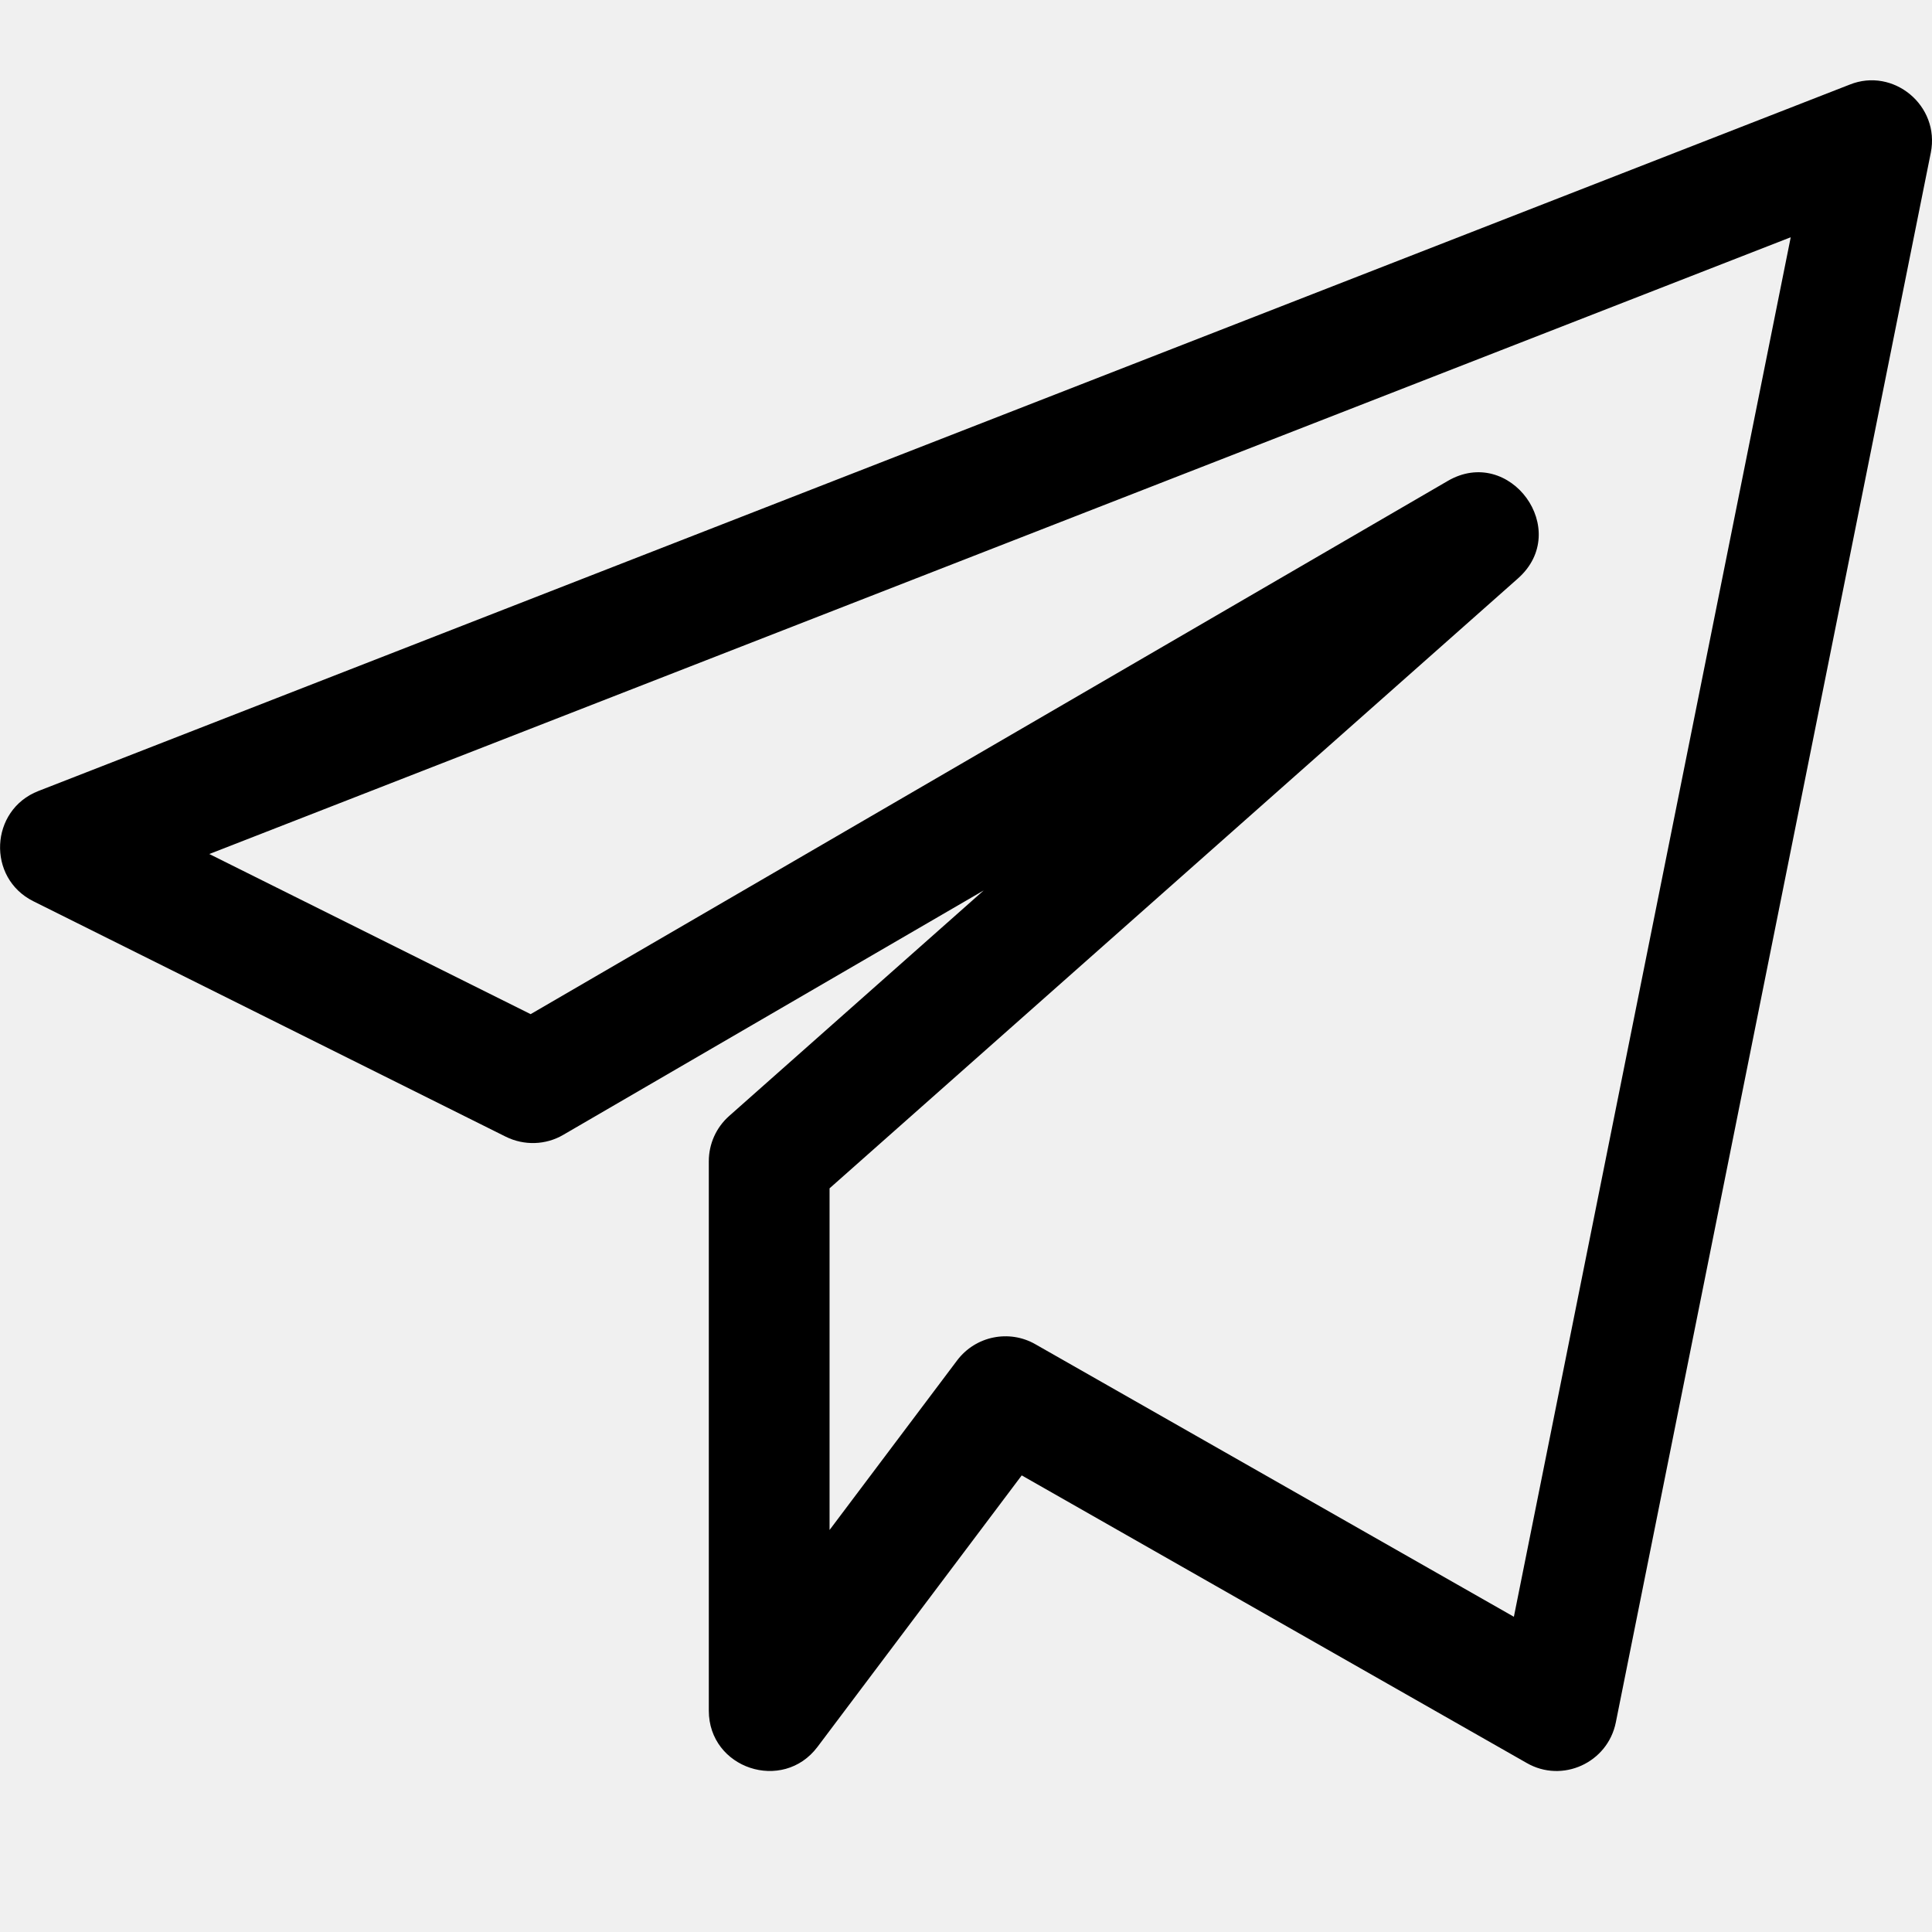
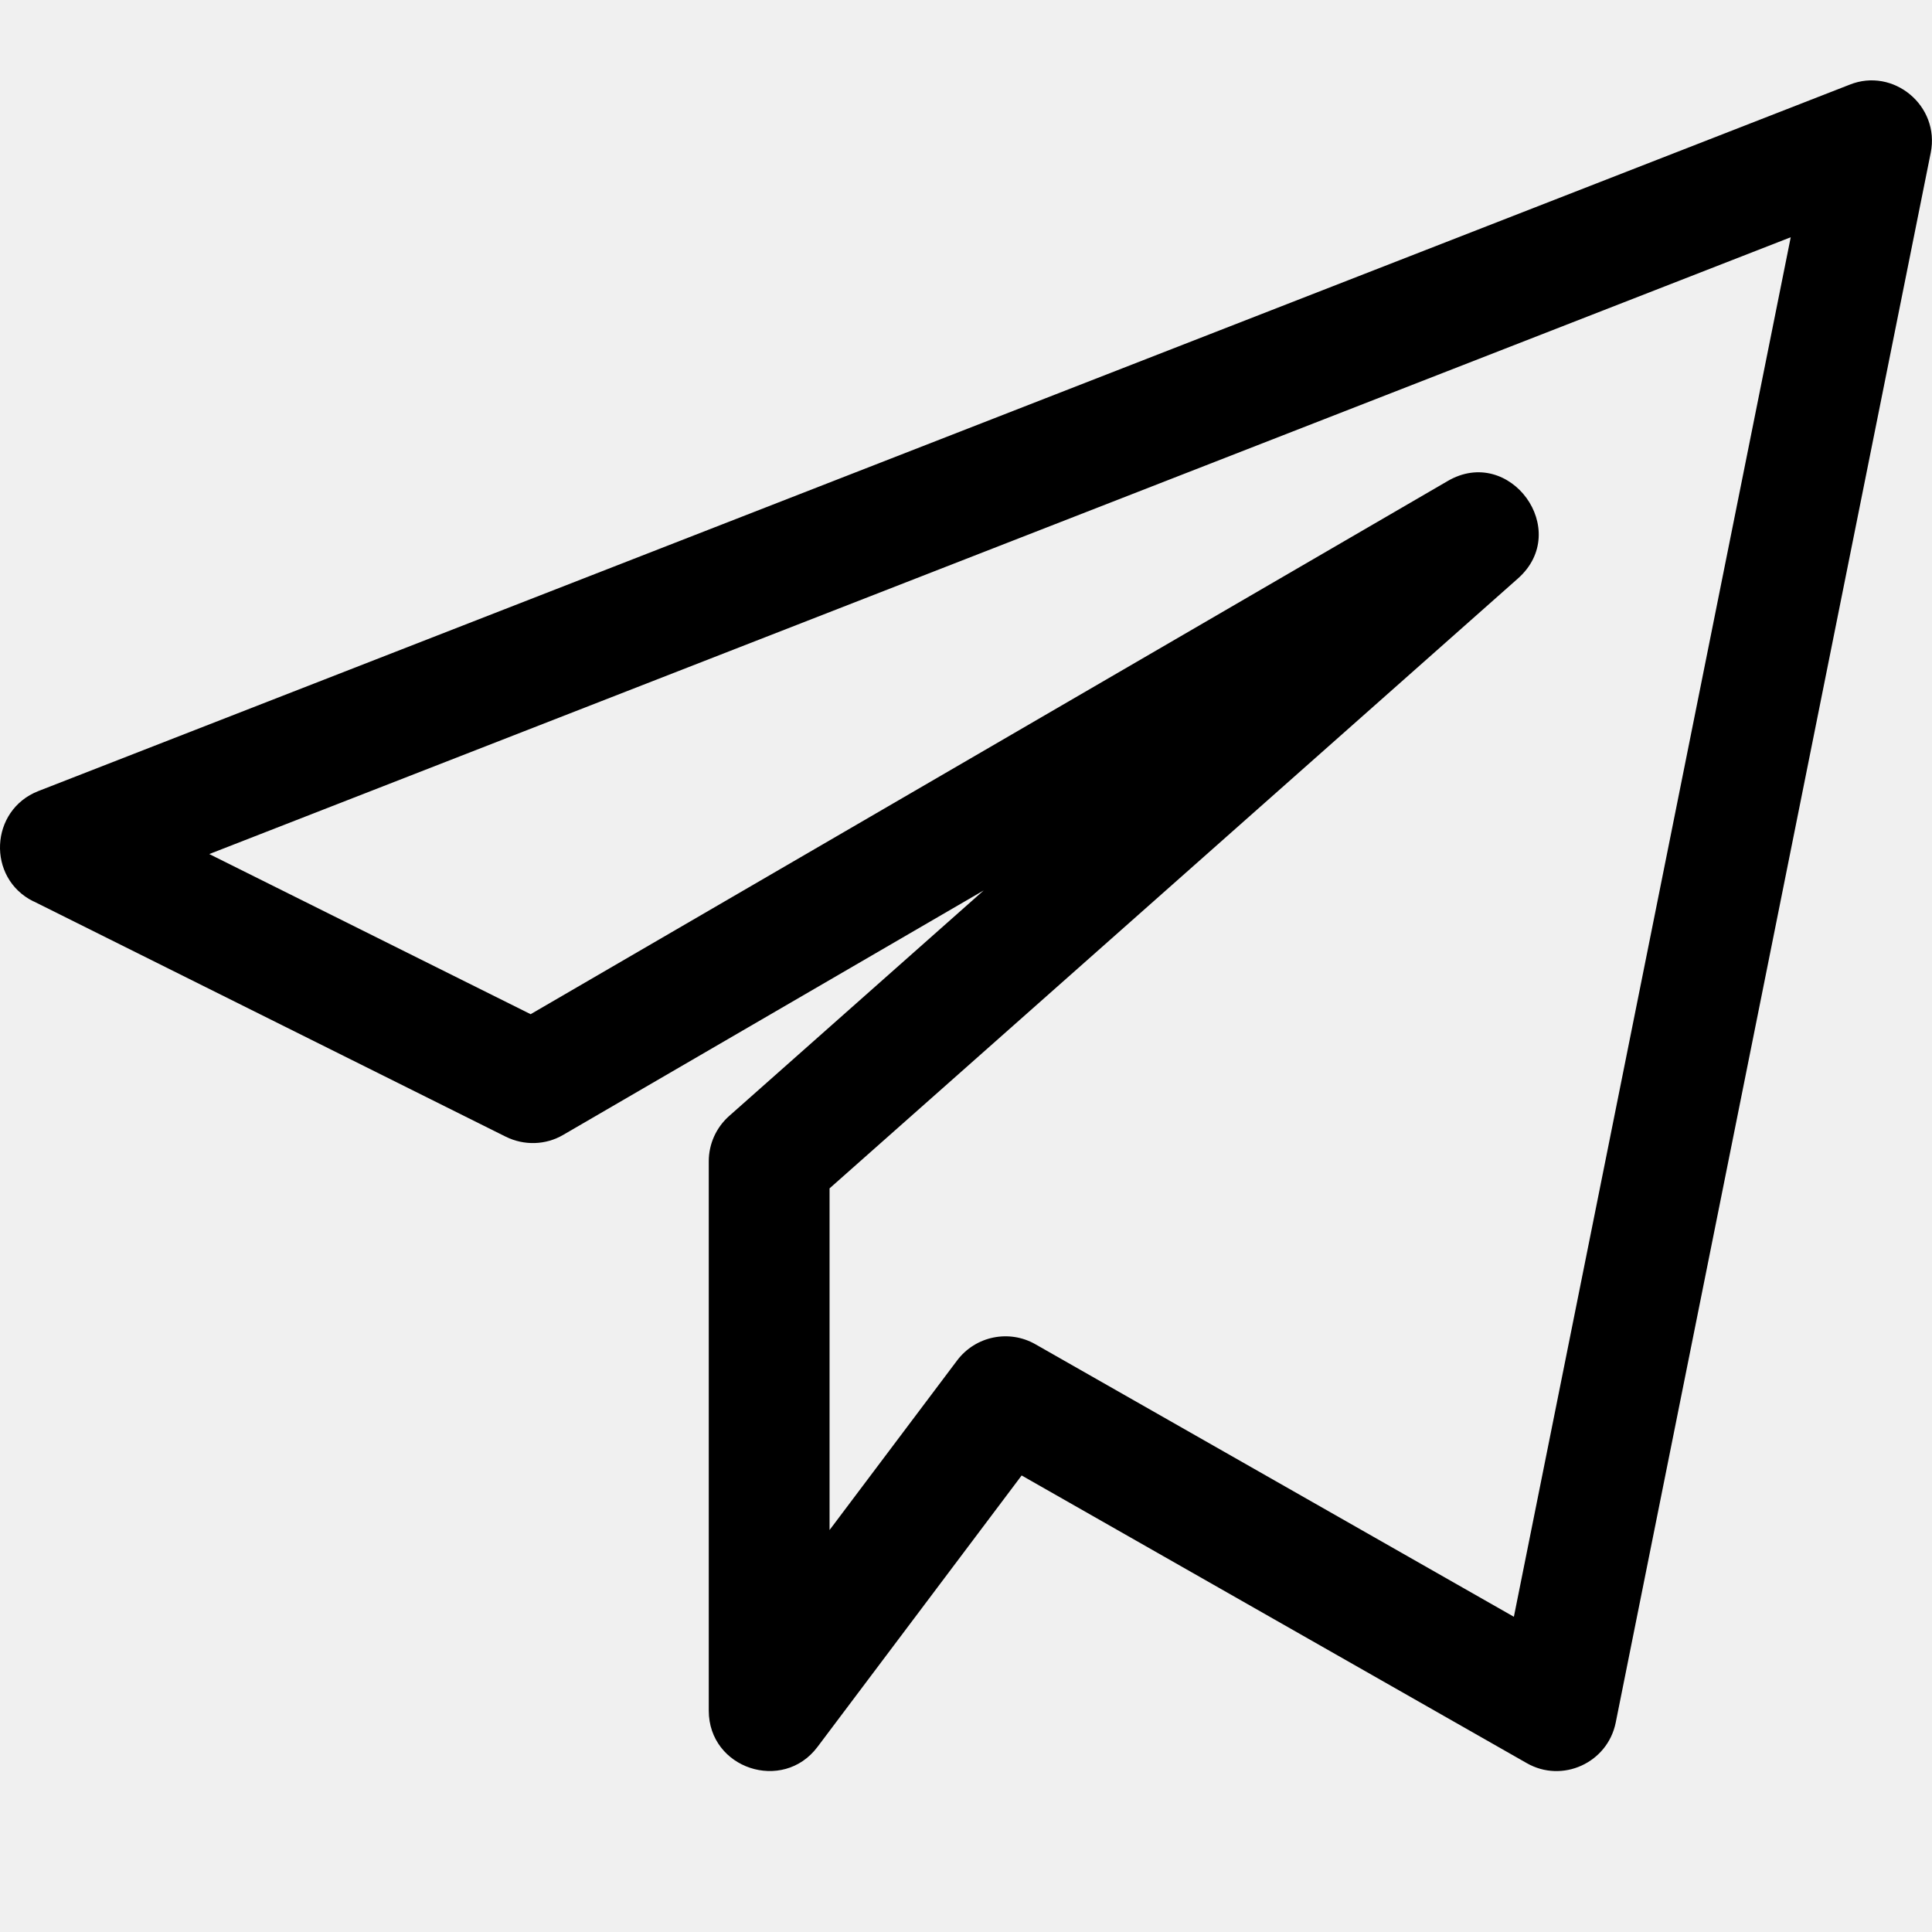
- <svg xmlns="http://www.w3.org/2000/svg" width="50" height="50" viewBox="0 0 50 50" fill="none">
-   <g clip-path="url(#clip0)">
-     <path d="M0.865 23.325L13.092 29.419C13.565 29.652 14.123 29.635 14.575 29.371L25.458 23.044L18.871 28.881C18.535 29.179 18.344 29.604 18.344 30.052V44.271C18.344 45.771 20.258 46.402 21.156 45.21L26.442 38.183L39.513 45.627C40.429 46.154 41.604 45.625 41.817 44.577L49.969 3.952C50.212 2.731 48.998 1.735 47.869 2.19L0.994 20.471C-0.265 20.962 -0.346 22.723 0.865 23.325ZM46.344 6.14L39.179 41.842L26.794 34.788C26.119 34.402 25.25 34.573 24.771 35.206L21.469 39.596V30.754L39.283 14.971C40.694 13.723 39.073 11.504 37.462 12.45L13.733 26.246L5.417 22.102L46.344 6.14Z" fill="black" />
+ <svg xmlns="http://www.w3.org/2000/svg" fill="none" height="50" viewBox="0 0 50 50" width="50">
+   <clipPath id="a">
+     <path d="m0 0h50v50h-50z" />
+   </clipPath>
+   <g clip-path="url(#a)">
+     <path d="m.865 23.325 12.227 6.094c.473.233 1.031.217 1.483-.048l10.883-6.327-6.588 5.838c-.335.298-.527.723-.527 1.171v14.219c0 1.5 1.915 2.131 2.812.94l5.285-7.027 13.071 7.444c.917.527 2.092-.002 2.304-1.05l8.152-40.625c.244-1.221-.971-2.217-2.1-1.762l-46.875 18.281c-1.258.492-1.34 2.252-.129 2.854zm45.479-17.185-7.165 35.702-12.385-7.054c-.675-.385-1.544-.215-2.023.419l-3.302 4.39v-8.842l17.814-15.783c1.411-1.248-.21-3.467-1.821-2.521l-23.729 13.796-8.317-4.144z" fill="#000" />
  </g>
-   <defs>
-     <clipPath id="clip0">
-       <rect width="50" height="50" fill="white" />
-     </clipPath>
-   </defs>
</svg>
